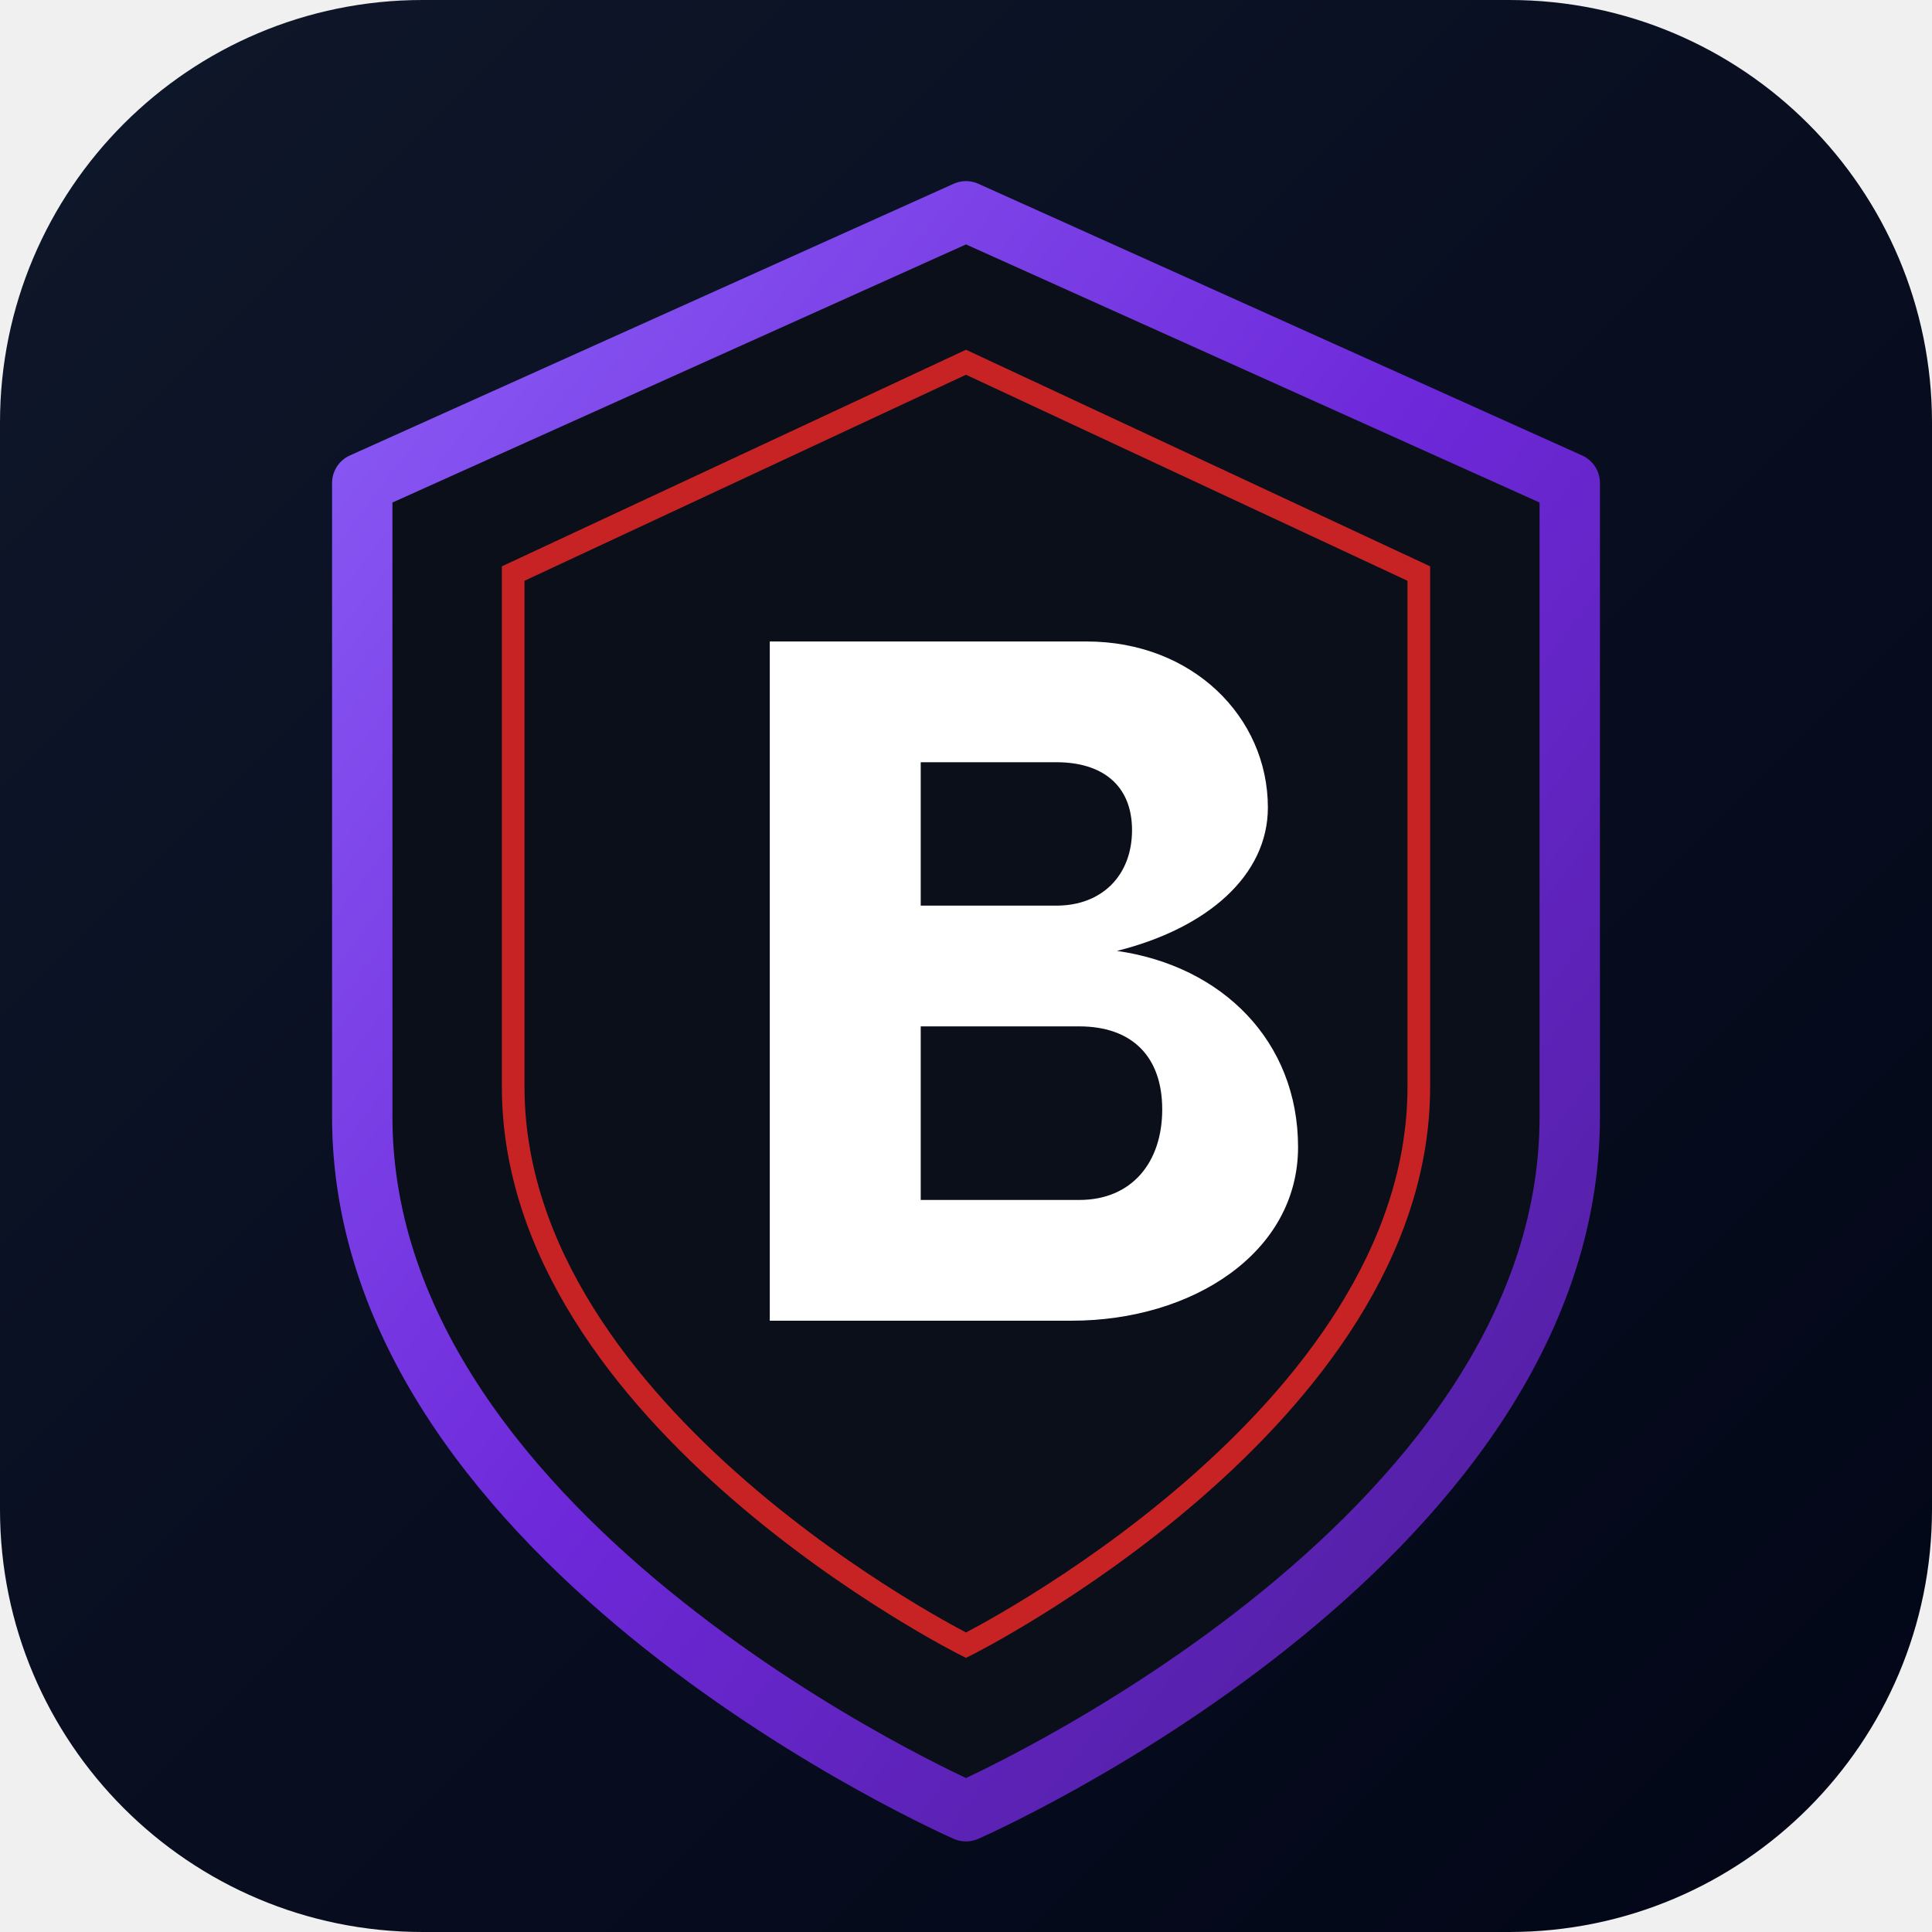
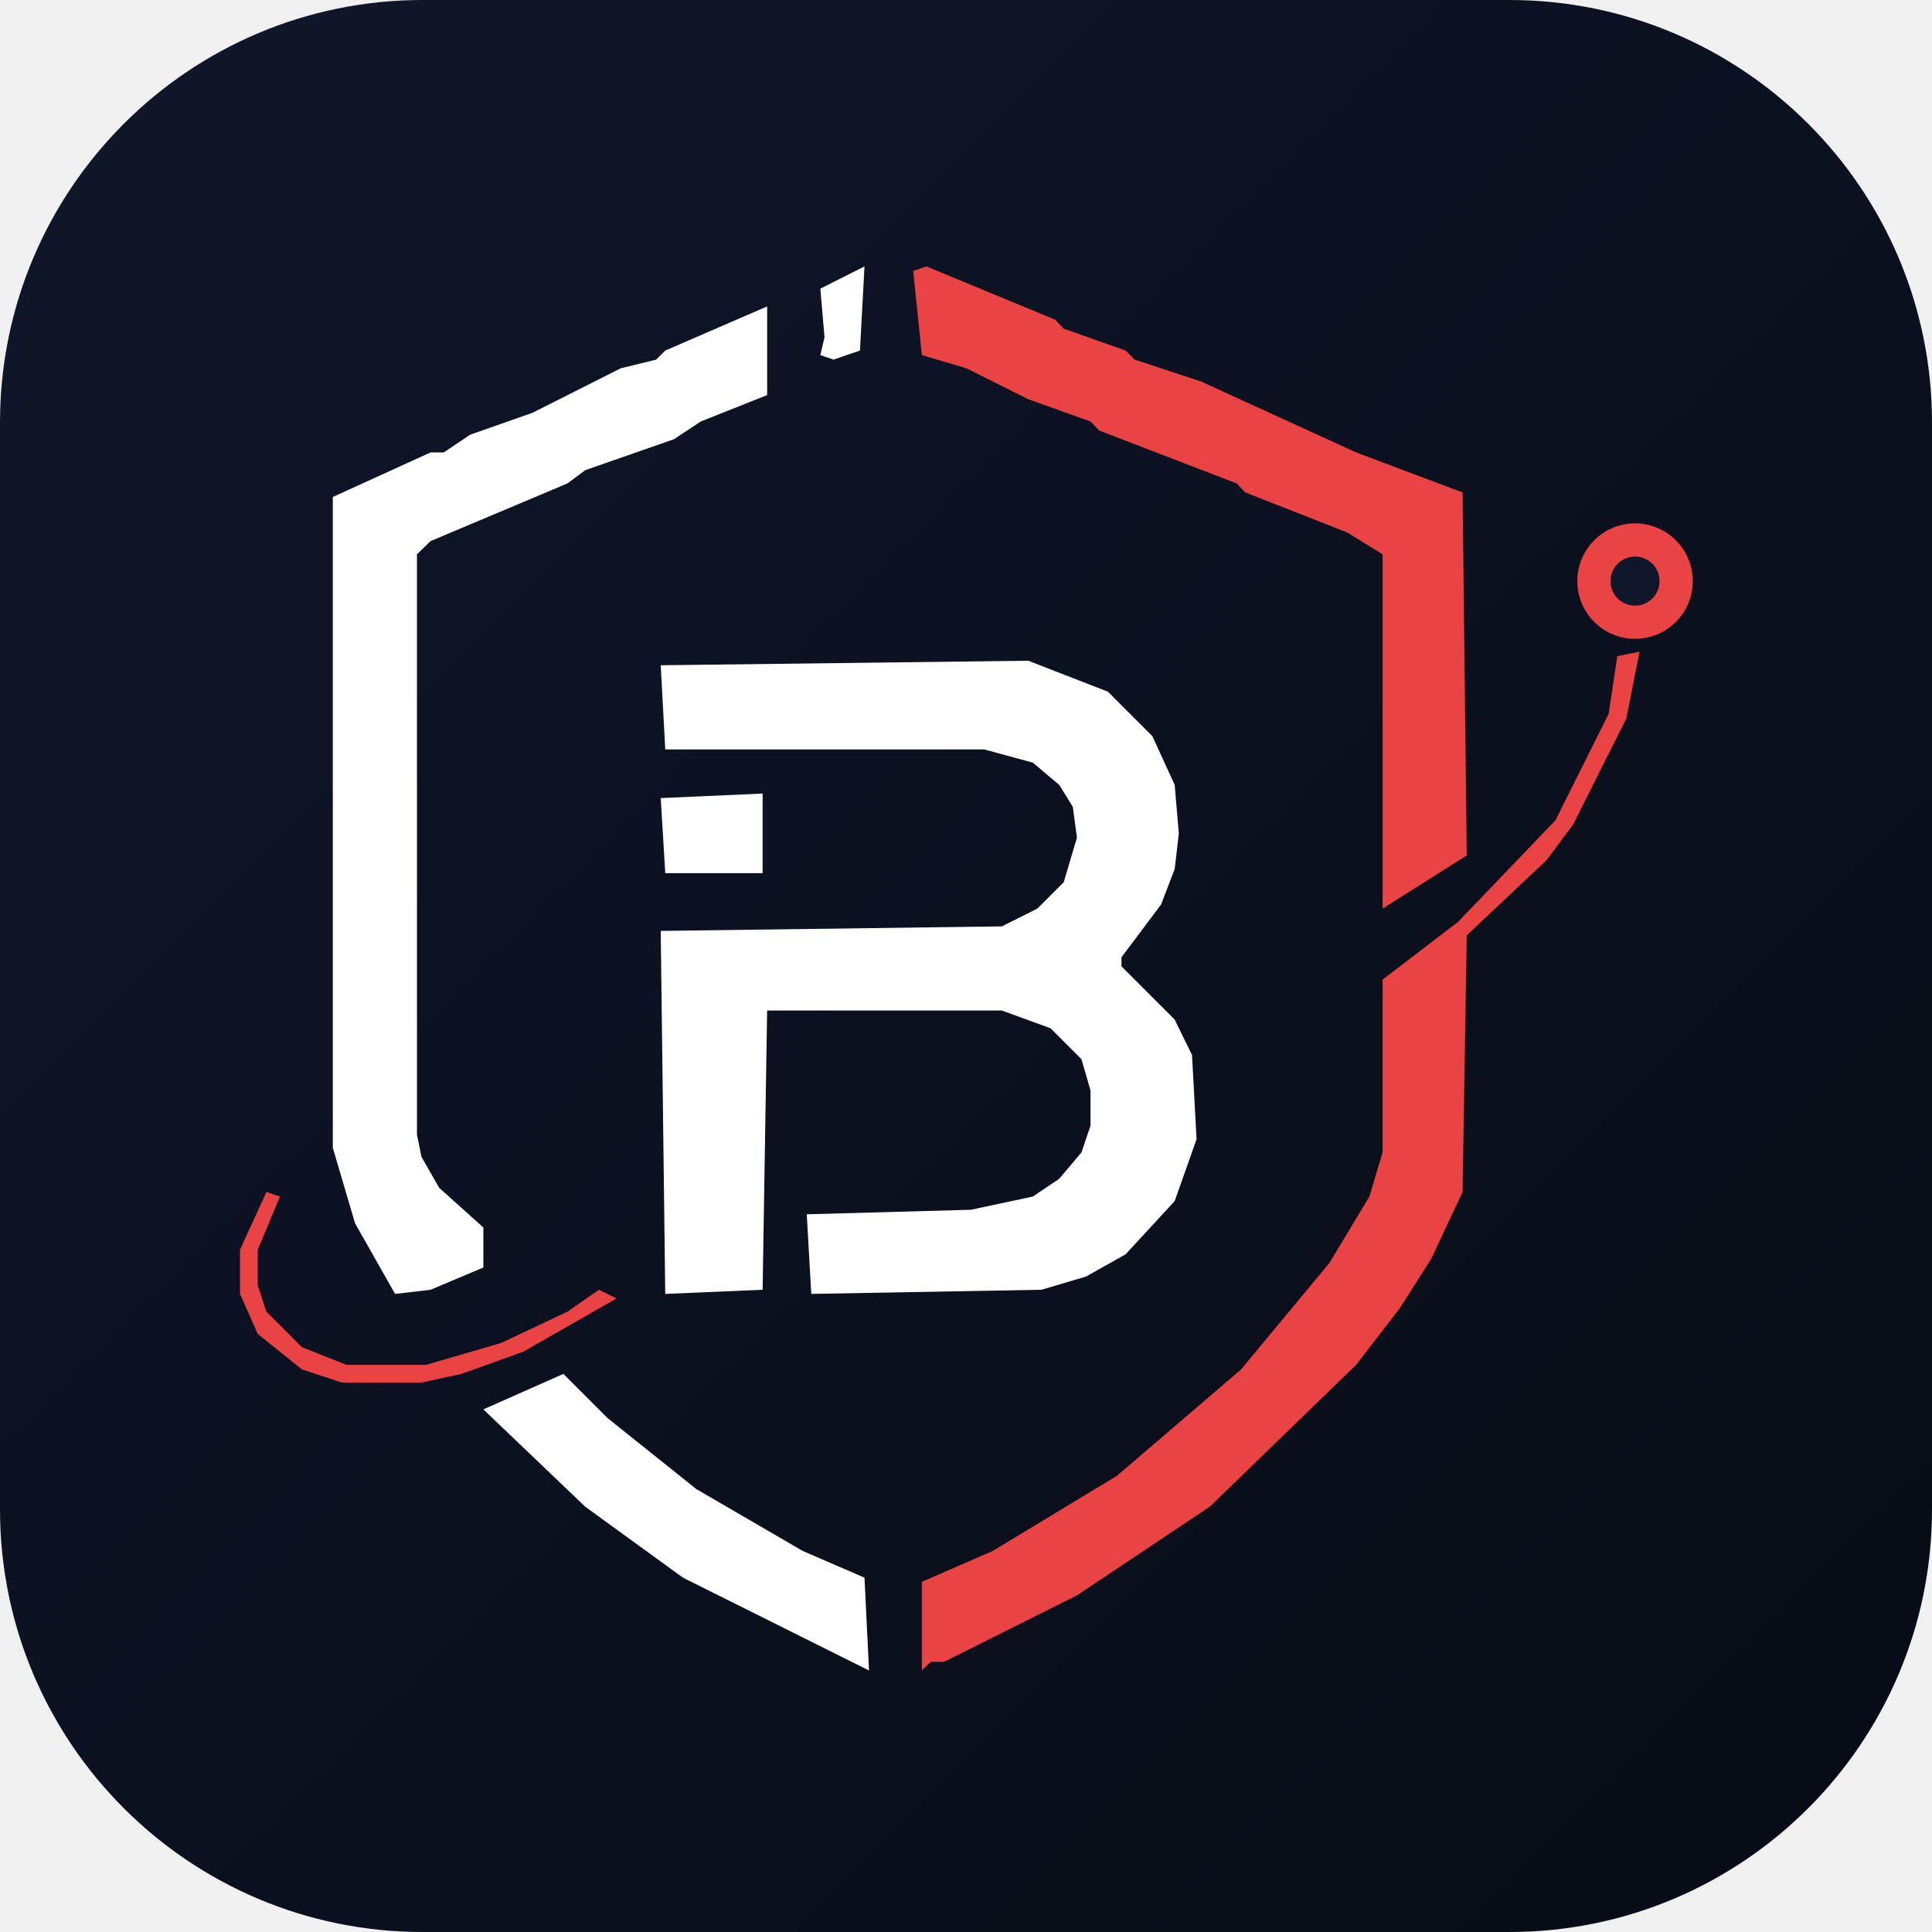
- <svg xmlns="http://www.w3.org/2000/svg" viewBox="0 0 256 256" width="256" height="256">
+ <svg xmlns="http://www.w3.org/2000/svg" viewBox="0 0 512 512" width="512" height="512">
  <defs>
-     <linearGradient id="shieldGrad" x1="0%" y1="0%" x2="100%" y2="100%">
-       <stop offset="0%" stop-color="#8B5CF6" />
-       <stop offset="50%" stop-color="#6D28D9" />
-       <stop offset="100%" stop-color="#4C1D95" />
-     </linearGradient>
-     <linearGradient id="bgGrad" x1="0%" y1="0%" x2="100%" y2="100%">
+     <linearGradient id="bbBg" x1="0%" y1="0%" x2="100%" y2="100%">
      <stop offset="0%" stop-color="#0F172A" />
-       <stop offset="100%" stop-color="#020617" />
+       <stop offset="100%" stop-color="#070B14" />
    </linearGradient>
  </defs>
-   <rect width="256" height="256" rx="56" fill="url(#bgGrad)" />
-   <path d="M128 28 L208 64 L208 148 C208 205 128 240 128 240 C128 240 48 205 48 148 L48 64 Z" fill="#0B0F19" stroke="url(#shieldGrad)" stroke-width="8" stroke-linejoin="round" />
-   <path d="M128 48 L188 76 L188 144 C188 188 128 218 128 218 C128 218 68 188 68 144 L68 76 Z" fill="none" stroke="#DC2626" stroke-width="3" opacity="0.9" />
-   <path d="M102 85 L144 85 C158 85 168 95 168 107 C168 116 160 123 148 126 C162 128 172 138 172 152 C172 166 158 175 142 175 L102 175 Z M122 101 L122 120 L140 120 C146 120 150 116 150 110 C150 104 146 101 140 101 Z M122 136 L122 159 L143 159 C150 159 154 154 154 147 C154 140 150 136 143 136 Z" fill="#FFFFFF" />
+   <rect width="512" height="512" rx="112" fill="url(#bbBg)" />
+   <path d="M 128.1 373.5 L 155.1 399.3 L 181.0 418.1 L 230.3 442.7 L 229.1 418.1 L 212.7 411.0 L 184.5 394.6 L 161.0 375.8 L 149.3 364.1 Z M 175.1 211.5 L 176.3 231.4 L 202.1 231.4 L 202.1 210.3 Z M 175.1 176.3 L 176.3 198.6 L 260.8 198.6 L 273.7 202.1 L 280.7 208.0 L 284.3 213.8 L 285.4 222.0 L 281.9 233.8 L 274.9 240.8 L 265.5 245.5 L 175.1 246.7 L 176.3 342.9 L 202.1 341.8 L 203.3 267.8 L 265.5 267.8 L 278.4 272.5 L 286.6 280.7 L 289.0 289.0 L 289.0 298.3 L 286.6 305.4 L 280.7 312.4 L 273.7 317.1 L 257.3 320.6 L 213.8 321.8 L 215.0 342.9 L 276.0 341.8 L 287.8 338.3 L 298.3 332.4 L 311.3 318.3 L 317.1 301.9 L 315.9 279.6 L 311.3 270.2 L 297.2 256.1 L 297.2 253.7 L 307.7 239.7 L 311.3 230.3 L 312.4 220.9 L 311.3 208.0 L 305.4 195.1 L 293.6 183.3 L 272.5 175.1 Z M 203.3 81.2 L 176.3 92.9 L 173.9 95.3 L 164.5 97.6 L 141.1 109.4 L 124.6 115.2 L 117.6 119.9 L 114.1 119.9 L 88.2 131.7 L 88.2 304.2 L 94.1 324.2 L 104.7 342.9 L 114.1 341.8 L 128.1 335.9 L 128.1 325.3 L 116.4 314.8 L 111.7 306.6 L 110.5 300.7 L 110.5 146.9 L 114.1 143.4 L 150.4 128.1 L 155.1 124.6 L 178.6 116.4 L 185.7 111.7 L 203.3 104.7 Z M 229.1 70.6 L 217.4 76.5 L 218.5 89.4 L 217.4 94.1 L 220.9 95.3 L 227.9 92.9 Z" fill="#FFFFFF" fill-rule="evenodd" />
+   <path d="M 63.6 331.2 L 63.6 342.9 L 68.3 353.5 L 80.0 362.9 L 90.6 366.4 L 111.7 366.4 L 122.3 364.1 L 138.7 358.2 L 163.4 344.1 L 158.7 341.8 L 150.4 347.6 L 132.8 355.9 L 112.9 361.7 L 91.8 361.7 L 80.0 357.0 L 70.6 347.6 L 68.3 340.6 L 68.3 331.2 L 74.2 317.1 L 70.6 315.9 Z M 434.5 172.7 L 428.6 173.9 L 426.3 189.2 L 412.2 217.4 L 386.4 244.3 L 366.4 259.6 L 366.4 305.4 L 362.9 317.1 L 352.3 334.7 L 328.9 362.9 L 296.0 391.1 L 263.1 411.0 L 244.3 419.2 L 244.3 442.7 L 246.7 440.4 L 250.2 440.4 L 285.4 422.8 L 320.6 399.3 L 359.4 361.7 L 371.1 346.5 L 379.3 333.6 L 387.6 315.9 L 388.7 247.9 L 409.9 227.9 L 416.9 218.5 L 431.0 190.4 Z M 242.0 71.8 L 244.3 94.1 L 256.1 97.6 L 272.5 105.8 L 289.0 111.7 L 291.3 114.1 L 327.7 128.1 L 330.0 130.5 L 357.0 141.1 L 366.4 146.9 L 366.4 240.8 L 388.7 226.7 L 387.6 130.5 L 359.4 119.9 L 318.3 101.1 L 300.7 95.3 L 298.3 92.9 L 281.9 87.1 L 279.6 84.7 L 245.5 70.6 Z" fill="#EA4343" fill-rule="evenodd" />
+   <circle cx="433.3" cy="154.0" r="15.3" fill="#EA4343" />
+   <circle cx="433.3" cy="154.0" r="6.5" fill="#0F172A" />
</svg>
